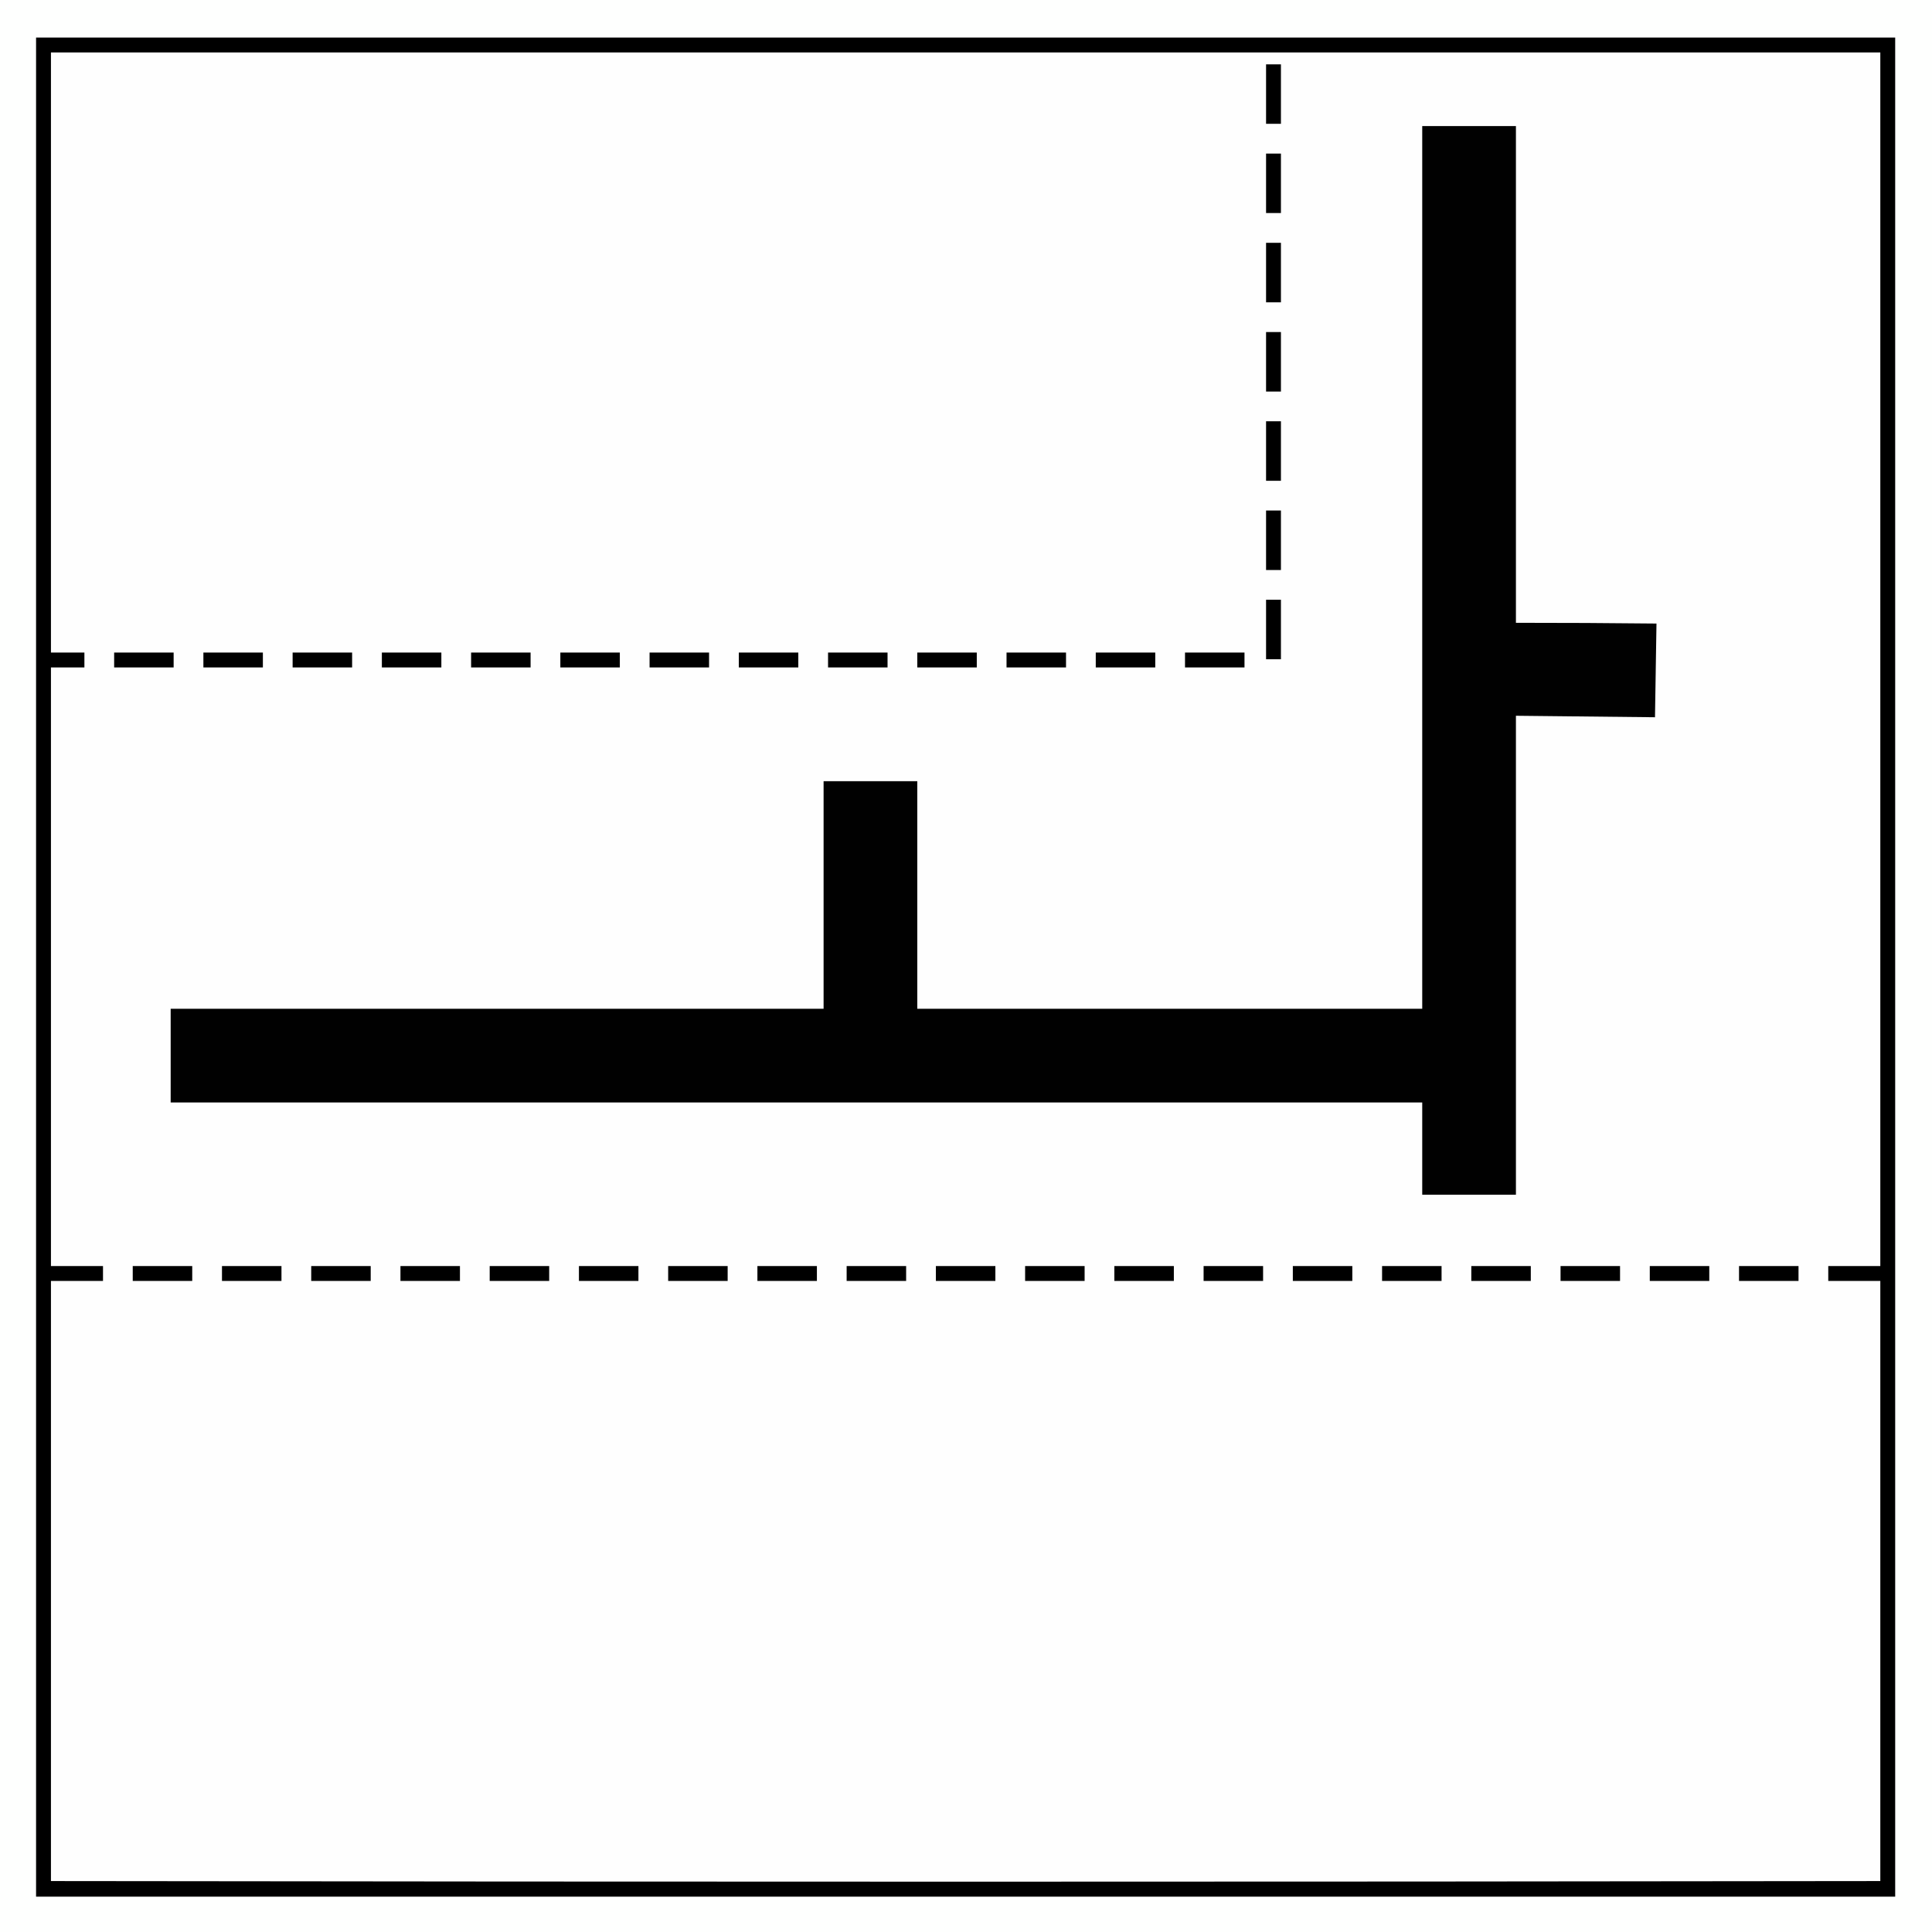
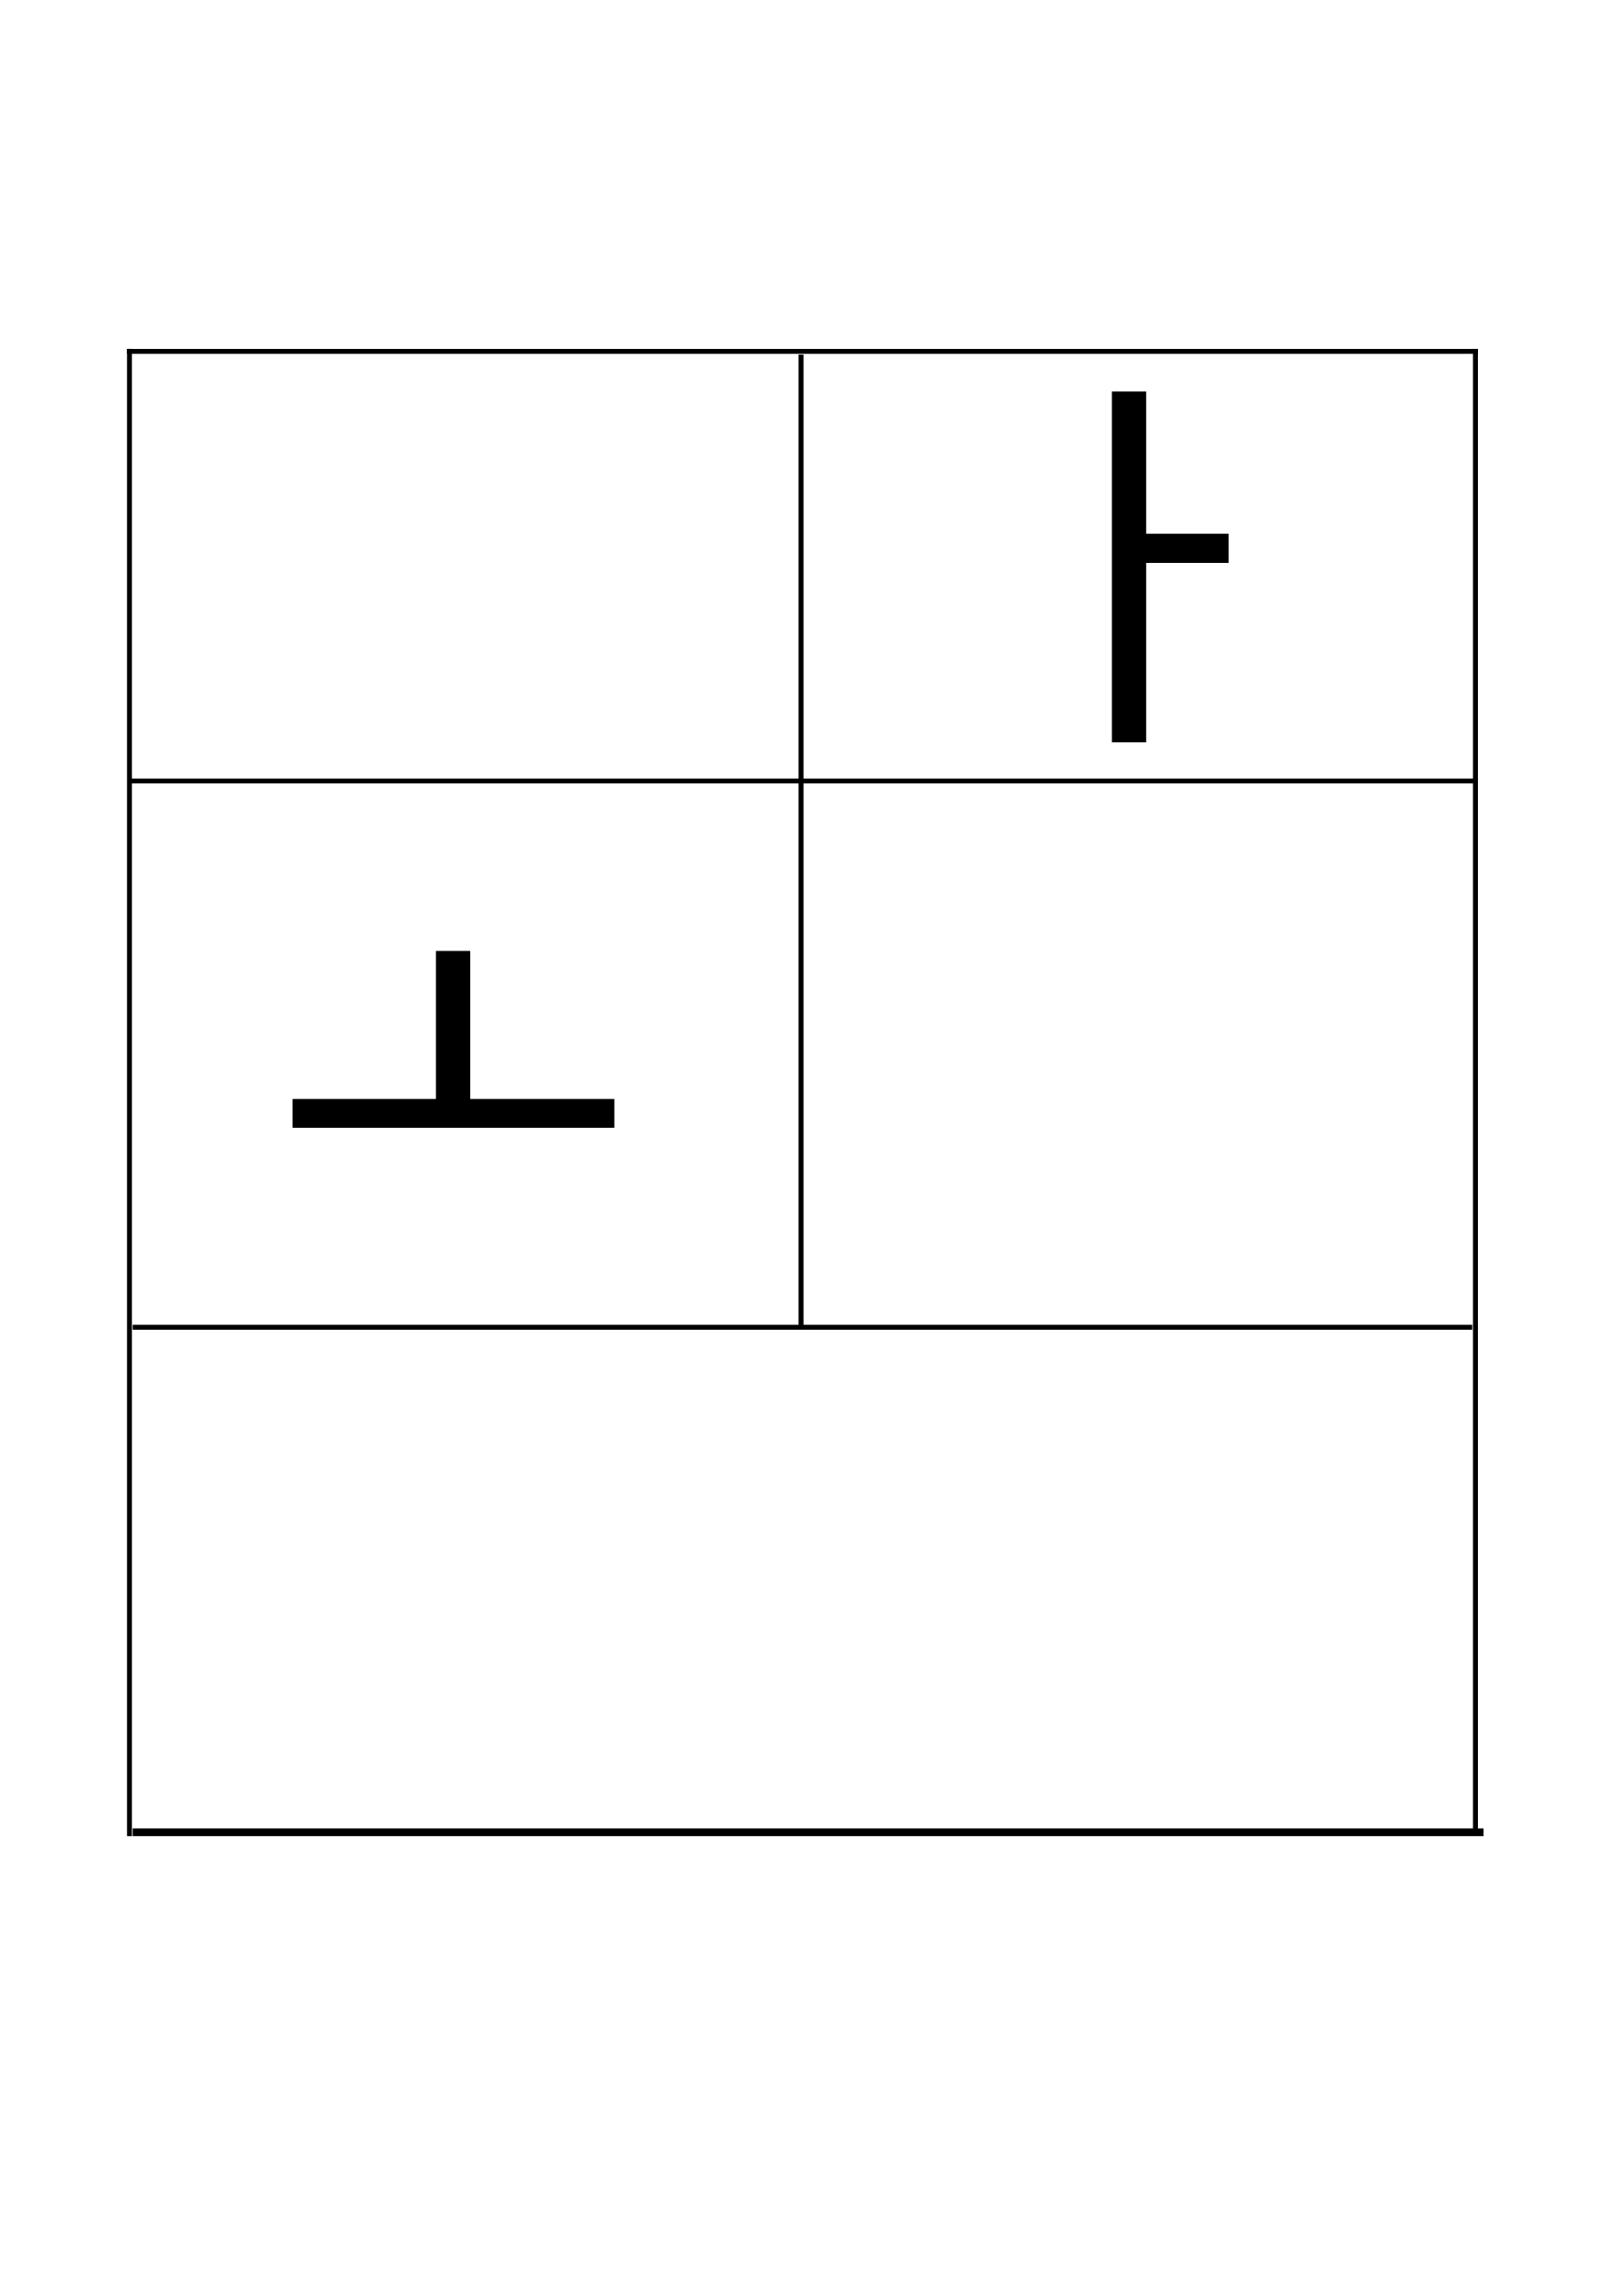
- <svg xmlns="http://www.w3.org/2000/svg" version="1.1" width="2598px" height="2598px" style="shape-rendering:geometricPrecision; text-rendering:geometricPrecision; image-rendering:optimizeQuality; fill-rule:evenodd; clip-rule:evenodd">
-   <g>
-     <path style="opacity:1" fill="#fefffe" d="M -0.5,-0.5 C 865.5,-0.5 1731.5,-0.5 2597.5,-0.5C 2597.5,865.5 2597.5,1731.5 2597.5,2597.5C 1731.5,2597.5 865.5,2597.5 -0.5,2597.5C -0.5,1731.5 -0.5,865.5 -0.5,-0.5 Z" />
-   </g>
-   <g>
-     <path style="opacity:1" fill="#000000" d="M 48.5,50.5 C 881.833,50.5 1715.17,50.5 2548.5,50.5C 2548.5,883.833 2548.5,1717.17 2548.5,2550.5C 1715.17,2550.5 881.833,2550.5 48.5,2550.5C 48.5,1717.17 48.5,883.833 48.5,50.5 Z" />
-   </g>
-   <g>
-     <path style="opacity:1" fill="#fefefe" d="M 68.5,70.5 C 888.5,70.5 1708.5,70.5 2528.5,70.5C 2528.5,614.5 2528.5,1158.5 2528.5,1702.5C 2505.17,1702.5 2481.83,1702.5 2458.5,1702.5C 2458.5,1709.17 2458.5,1715.83 2458.5,1722.5C 2481.83,1722.5 2505.17,1722.5 2528.5,1722.5C 2528.5,1991.5 2528.5,2260.5 2528.5,2529.5C 1708.52,2530.6 888.524,2530.6 68.5,2529.5C 68.5,2260.5 68.5,1991.5 68.5,1722.5C 91.833,1722.5 115.167,1722.5 138.5,1722.5C 138.5,1715.83 138.5,1709.17 138.5,1702.5C 115.167,1702.5 91.833,1702.5 68.5,1702.5C 68.5,1434.17 68.5,1165.83 68.5,897.5C 83.5,897.5 98.5,897.5 113.5,897.5C 113.5,890.833 113.5,884.167 113.5,877.5C 98.5,877.5 83.5,877.5 68.5,877.5C 68.5,608.5 68.5,339.5 68.5,70.5 Z" />
-   </g>
-   <g>
-     <path style="opacity:1" fill="#000000" d="M 1702.5,86.5 C 1709.17,86.5 1715.83,86.5 1722.5,86.5C 1722.5,113.167 1722.5,139.833 1722.5,166.5C 1715.83,166.5 1709.17,166.5 1702.5,166.5C 1702.5,139.833 1702.5,113.167 1702.5,86.5 Z" />
-   </g>
-   <g>
-     <path style="opacity:1" fill="#010101" d="M 1912.5,169.5 C 1954.5,169.5 1996.5,169.5 2038.5,169.5C 2038.5,392.167 2038.5,614.833 2038.5,837.5C 2101.5,837.462 2164.5,837.795 2227.5,838.5C 2226.84,880.5 2226.18,922.5 2225.5,964.5C 2163.17,963.833 2100.83,963.167 2038.5,962.5C 2038.5,1177.17 2038.5,1391.83 2038.5,1606.5C 1996.5,1606.5 1954.5,1606.5 1912.5,1606.5C 1912.5,1565.17 1912.5,1523.83 1912.5,1482.5C 1351.5,1482.5 790.5,1482.5 229.5,1482.5C 229.5,1440.5 229.5,1398.5 229.5,1356.5C 522.167,1356.5 814.833,1356.5 1107.5,1356.5C 1107.5,1254.5 1107.5,1152.5 1107.5,1050.5C 1149.5,1050.5 1191.5,1050.5 1233.5,1050.5C 1233.5,1152.5 1233.5,1254.5 1233.5,1356.5C 1459.83,1356.5 1686.17,1356.5 1912.5,1356.5C 1912.5,960.833 1912.5,565.167 1912.5,169.5 Z" />
-   </g>
-   <g>
-     <path style="opacity:1" fill="#000000" d="M 1702.5,206.5 C 1709.17,206.5 1715.83,206.5 1722.5,206.5C 1722.5,233.167 1722.5,259.833 1722.5,286.5C 1715.83,286.5 1709.17,286.5 1702.5,286.5C 1702.5,259.833 1702.5,233.167 1702.5,206.5 Z" />
-   </g>
-   <g>
-     <path style="opacity:1" fill="#000000" d="M 1702.5,326.5 C 1709.17,326.5 1715.83,326.5 1722.5,326.5C 1722.5,353.167 1722.5,379.833 1722.5,406.5C 1715.83,406.5 1709.17,406.5 1702.5,406.5C 1702.5,379.833 1702.5,353.167 1702.5,326.5 Z" />
-   </g>
-   <g>
-     <path style="opacity:1" fill="#000000" d="M 1702.5,446.5 C 1709.17,446.5 1715.83,446.5 1722.5,446.5C 1722.5,473.167 1722.5,499.833 1722.5,526.5C 1715.83,526.5 1709.17,526.5 1702.5,526.5C 1702.5,499.833 1702.5,473.167 1702.5,446.5 Z" />
-   </g>
-   <g>
-     <path style="opacity:1" fill="#000000" d="M 1702.5,566.5 C 1709.17,566.5 1715.83,566.5 1722.5,566.5C 1722.5,593.167 1722.5,619.833 1722.5,646.5C 1715.83,646.5 1709.17,646.5 1702.5,646.5C 1702.5,619.833 1702.5,593.167 1702.5,566.5 Z" />
-   </g>
-   <g>
-     <path style="opacity:1" fill="#000000" d="M 1702.5,686.5 C 1709.17,686.5 1715.83,686.5 1722.5,686.5C 1722.5,713.167 1722.5,739.833 1722.5,766.5C 1715.83,766.5 1709.17,766.5 1702.5,766.5C 1702.5,739.833 1702.5,713.167 1702.5,686.5 Z" />
-   </g>
-   <g>
-     <path style="opacity:1" fill="#000000" d="M 1702.5,806.5 C 1709.17,806.5 1715.83,806.5 1722.5,806.5C 1722.5,833.167 1722.5,859.833 1722.5,886.5C 1715.83,886.5 1709.17,886.5 1702.5,886.5C 1702.5,859.833 1702.5,833.167 1702.5,806.5 Z" />
-   </g>
-   <g>
-     <path style="opacity:1" fill="#000000" d="M 153.5,877.5 C 180.167,877.5 206.833,877.5 233.5,877.5C 233.5,884.167 233.5,890.833 233.5,897.5C 206.833,897.5 180.167,897.5 153.5,897.5C 153.5,890.833 153.5,884.167 153.5,877.5 Z" />
-   </g>
-   <g>
-     <path style="opacity:1" fill="#000000" d="M 273.5,877.5 C 300.167,877.5 326.833,877.5 353.5,877.5C 353.5,884.167 353.5,890.833 353.5,897.5C 326.833,897.5 300.167,897.5 273.5,897.5C 273.5,890.833 273.5,884.167 273.5,877.5 Z" />
-   </g>
-   <g>
-     <path style="opacity:1" fill="#000000" d="M 393.5,877.5 C 420.167,877.5 446.833,877.5 473.5,877.5C 473.5,884.167 473.5,890.833 473.5,897.5C 446.833,897.5 420.167,897.5 393.5,897.5C 393.5,890.833 393.5,884.167 393.5,877.5 Z" />
-   </g>
-   <g>
-     <path style="opacity:1" fill="#000000" d="M 513.5,877.5 C 540.167,877.5 566.833,877.5 593.5,877.5C 593.5,884.167 593.5,890.833 593.5,897.5C 566.833,897.5 540.167,897.5 513.5,897.5C 513.5,890.833 513.5,884.167 513.5,877.5 Z" />
-   </g>
-   <g>
-     <path style="opacity:1" fill="#000000" d="M 633.5,877.5 C 660.167,877.5 686.833,877.5 713.5,877.5C 713.5,884.167 713.5,890.833 713.5,897.5C 686.833,897.5 660.167,897.5 633.5,897.5C 633.5,890.833 633.5,884.167 633.5,877.5 Z" />
-   </g>
-   <g>
-     <path style="opacity:1" fill="#000000" d="M 753.5,877.5 C 780.167,877.5 806.833,877.5 833.5,877.5C 833.5,884.167 833.5,890.833 833.5,897.5C 806.833,897.5 780.167,897.5 753.5,897.5C 753.5,890.833 753.5,884.167 753.5,877.5 Z" />
-   </g>
-   <g>
-     <path style="opacity:1" fill="#000000" d="M 873.5,877.5 C 900.167,877.5 926.833,877.5 953.5,877.5C 953.5,884.167 953.5,890.833 953.5,897.5C 926.833,897.5 900.167,897.5 873.5,897.5C 873.5,890.833 873.5,884.167 873.5,877.5 Z" />
-   </g>
-   <g>
-     <path style="opacity:1" fill="#000000" d="M 993.5,877.5 C 1020.17,877.5 1046.83,877.5 1073.5,877.5C 1073.5,884.167 1073.5,890.833 1073.5,897.5C 1046.83,897.5 1020.17,897.5 993.5,897.5C 993.5,890.833 993.5,884.167 993.5,877.5 Z" />
-   </g>
-   <g>
-     <path style="opacity:1" fill="#000000" d="M 1113.5,877.5 C 1140.17,877.5 1166.83,877.5 1193.5,877.5C 1193.5,884.167 1193.5,890.833 1193.5,897.5C 1166.83,897.5 1140.17,897.5 1113.5,897.5C 1113.5,890.833 1113.5,884.167 1113.5,877.5 Z" />
-   </g>
-   <g>
-     <path style="opacity:1" fill="#000000" d="M 1233.5,877.5 C 1260.17,877.5 1286.83,877.5 1313.5,877.5C 1313.5,884.167 1313.5,890.833 1313.5,897.5C 1286.83,897.5 1260.17,897.5 1233.5,897.5C 1233.5,890.833 1233.5,884.167 1233.5,877.5 Z" />
-   </g>
-   <g>
-     <path style="opacity:1" fill="#000000" d="M 1353.5,877.5 C 1380.17,877.5 1406.83,877.5 1433.5,877.5C 1433.5,884.167 1433.5,890.833 1433.5,897.5C 1406.83,897.5 1380.17,897.5 1353.5,897.5C 1353.5,890.833 1353.5,884.167 1353.5,877.5 Z" />
-   </g>
-   <g>
-     <path style="opacity:1" fill="#000000" d="M 1473.5,877.5 C 1500.17,877.5 1526.83,877.5 1553.5,877.5C 1553.5,884.167 1553.5,890.833 1553.5,897.5C 1526.83,897.5 1500.17,897.5 1473.5,897.5C 1473.5,890.833 1473.5,884.167 1473.5,877.5 Z" />
-   </g>
-   <g>
-     <path style="opacity:1" fill="#000000" d="M 1593.5,877.5 C 1620.17,877.5 1646.83,877.5 1673.5,877.5C 1673.5,884.167 1673.5,890.833 1673.5,897.5C 1646.83,897.5 1620.17,897.5 1593.5,897.5C 1593.5,890.833 1593.5,884.167 1593.5,877.5 Z" />
-   </g>
-   <g>
-     <path style="opacity:1" fill="#000000" d="M 178.5,1702.5 C 205.167,1702.5 231.833,1702.5 258.5,1702.5C 258.5,1709.17 258.5,1715.83 258.5,1722.5C 231.833,1722.5 205.167,1722.5 178.5,1722.5C 178.5,1715.83 178.5,1709.17 178.5,1702.5 Z" />
-   </g>
-   <g>
-     <path style="opacity:1" fill="#000000" d="M 298.5,1702.5 C 325.167,1702.5 351.833,1702.5 378.5,1702.5C 378.5,1709.17 378.5,1715.83 378.5,1722.5C 351.833,1722.5 325.167,1722.5 298.5,1722.5C 298.5,1715.83 298.5,1709.17 298.5,1702.5 Z" />
-   </g>
-   <g>
-     <path style="opacity:1" fill="#000000" d="M 418.5,1702.5 C 445.167,1702.5 471.833,1702.5 498.5,1702.5C 498.5,1709.17 498.5,1715.83 498.5,1722.5C 471.833,1722.5 445.167,1722.5 418.5,1722.5C 418.5,1715.83 418.5,1709.17 418.5,1702.5 Z" />
-   </g>
-   <g>
-     <path style="opacity:1" fill="#000000" d="M 538.5,1702.5 C 565.167,1702.5 591.833,1702.5 618.5,1702.5C 618.5,1709.17 618.5,1715.83 618.5,1722.5C 591.833,1722.5 565.167,1722.5 538.5,1722.5C 538.5,1715.83 538.5,1709.17 538.5,1702.5 Z" />
-   </g>
-   <g>
-     <path style="opacity:1" fill="#000000" d="M 658.5,1702.5 C 685.167,1702.5 711.833,1702.5 738.5,1702.5C 738.5,1709.17 738.5,1715.83 738.5,1722.5C 711.833,1722.5 685.167,1722.5 658.5,1722.5C 658.5,1715.83 658.5,1709.17 658.5,1702.5 Z" />
-   </g>
-   <g>
-     <path style="opacity:1" fill="#000000" d="M 778.5,1702.5 C 805.167,1702.5 831.833,1702.5 858.5,1702.5C 858.5,1709.17 858.5,1715.83 858.5,1722.5C 831.833,1722.5 805.167,1722.5 778.5,1722.5C 778.5,1715.83 778.5,1709.17 778.5,1702.5 Z" />
-   </g>
-   <g>
-     <path style="opacity:1" fill="#000000" d="M 898.5,1702.5 C 925.167,1702.5 951.833,1702.5 978.5,1702.5C 978.5,1709.17 978.5,1715.83 978.5,1722.5C 951.833,1722.5 925.167,1722.5 898.5,1722.5C 898.5,1715.83 898.5,1709.17 898.5,1702.5 Z" />
-   </g>
-   <g>
-     <path style="opacity:1" fill="#000000" d="M 1018.5,1702.5 C 1045.17,1702.5 1071.83,1702.5 1098.5,1702.5C 1098.5,1709.17 1098.5,1715.83 1098.5,1722.5C 1071.83,1722.5 1045.17,1722.5 1018.5,1722.5C 1018.5,1715.83 1018.5,1709.17 1018.5,1702.5 Z" />
-   </g>
-   <g>
-     <path style="opacity:1" fill="#000000" d="M 1138.5,1702.5 C 1165.17,1702.5 1191.83,1702.5 1218.5,1702.5C 1218.5,1709.17 1218.5,1715.83 1218.5,1722.5C 1191.83,1722.5 1165.17,1722.5 1138.5,1722.5C 1138.5,1715.83 1138.5,1709.17 1138.5,1702.5 Z" />
-   </g>
-   <g>
-     <path style="opacity:1" fill="#000000" d="M 1258.5,1702.5 C 1285.17,1702.5 1311.83,1702.5 1338.5,1702.5C 1338.5,1709.17 1338.5,1715.83 1338.5,1722.5C 1311.83,1722.5 1285.17,1722.5 1258.5,1722.5C 1258.5,1715.83 1258.5,1709.17 1258.5,1702.5 Z" />
-   </g>
-   <g>
-     <path style="opacity:1" fill="#000000" d="M 1378.5,1702.5 C 1405.17,1702.5 1431.83,1702.5 1458.5,1702.5C 1458.5,1709.17 1458.5,1715.83 1458.5,1722.5C 1431.83,1722.5 1405.17,1722.5 1378.5,1722.5C 1378.5,1715.83 1378.5,1709.17 1378.5,1702.5 Z" />
-   </g>
-   <g>
-     <path style="opacity:1" fill="#000000" d="M 1498.5,1702.5 C 1525.17,1702.5 1551.83,1702.5 1578.5,1702.5C 1578.5,1709.17 1578.5,1715.83 1578.5,1722.5C 1551.83,1722.5 1525.17,1722.5 1498.5,1722.5C 1498.5,1715.83 1498.5,1709.17 1498.5,1702.5 Z" />
-   </g>
-   <g>
-     <path style="opacity:1" fill="#000000" d="M 1618.5,1702.5 C 1645.17,1702.5 1671.83,1702.5 1698.5,1702.5C 1698.5,1709.17 1698.5,1715.83 1698.5,1722.5C 1671.83,1722.5 1645.17,1722.5 1618.5,1722.5C 1618.5,1715.83 1618.5,1709.17 1618.5,1702.5 Z" />
-   </g>
-   <g>
-     <path style="opacity:1" fill="#000000" d="M 1738.5,1702.5 C 1765.17,1702.5 1791.83,1702.5 1818.5,1702.5C 1818.5,1709.17 1818.5,1715.83 1818.5,1722.5C 1791.83,1722.5 1765.17,1722.5 1738.5,1722.5C 1738.5,1715.83 1738.5,1709.17 1738.5,1702.5 Z" />
-   </g>
-   <g>
-     <path style="opacity:1" fill="#000000" d="M 1858.5,1702.5 C 1885.17,1702.5 1911.83,1702.5 1938.5,1702.5C 1938.5,1709.17 1938.5,1715.83 1938.5,1722.5C 1911.83,1722.5 1885.17,1722.5 1858.5,1722.5C 1858.5,1715.83 1858.5,1709.17 1858.5,1702.5 Z" />
-   </g>
-   <g>
-     <path style="opacity:1" fill="#000000" d="M 1978.5,1702.5 C 2005.17,1702.5 2031.83,1702.5 2058.5,1702.5C 2058.5,1709.17 2058.5,1715.83 2058.5,1722.5C 2031.83,1722.5 2005.17,1722.5 1978.5,1722.5C 1978.5,1715.83 1978.5,1709.17 1978.5,1702.5 Z" />
-   </g>
-   <g>
-     <path style="opacity:1" fill="#000000" d="M 2098.5,1702.5 C 2125.17,1702.5 2151.83,1702.5 2178.5,1702.5C 2178.5,1709.17 2178.5,1715.83 2178.5,1722.5C 2151.83,1722.5 2125.17,1722.5 2098.5,1722.5C 2098.5,1715.83 2098.5,1709.17 2098.5,1702.5 Z" />
-   </g>
-   <g>
-     <path style="opacity:1" fill="#000000" d="M 2218.5,1702.5 C 2245.17,1702.5 2271.83,1702.5 2298.5,1702.5C 2298.5,1709.17 2298.5,1715.83 2298.5,1722.5C 2271.83,1722.5 2245.17,1722.5 2218.5,1722.5C 2218.5,1715.83 2218.5,1709.17 2218.5,1702.5 Z" />
-   </g>
-   <g>
-     <path style="opacity:1" fill="#000000" d="M 2338.5,1702.5 C 2365.17,1702.5 2391.83,1702.5 2418.5,1702.5C 2418.5,1709.17 2418.5,1715.83 2418.5,1722.5C 2391.83,1722.5 2365.17,1722.5 2338.5,1722.5C 2338.5,1715.83 2338.5,1709.17 2338.5,1702.5 Z" />
+ <svg xmlns="http://www.w3.org/2000/svg" width="210mm" height="297mm" viewBox="0 0 210 297" version="1.1" id="svg5">
+   <defs id="defs2">
+     <rect x="393.647" y="171.09" width="212.82" height="228.12" id="rect3089" />
+     <rect x="65.376" y="383.91" width="247.594" height="235.075" id="rect3072" />
+     <rect x="361.654" y="485.452" width="376.955" height="322.707" id="rect1568" />
+     <rect x="102.932" y="219.775" width="401.993" height="223.948" id="rect1562" />
+   </defs>
+   <g id="layer1" style="display:inline">
+     <rect style="fill:#000000;stroke:#000000;stroke-width:0.265" id="rect1428" width="174.446" height="0.368" x="16.561" y="45.268" />
+     <rect style="fill:#000000;stroke:#000000;stroke-width:0.265" id="rect1432" width="0.368" height="192.112" x="16.561" y="45.268" />
+     <rect style="fill:#000000;stroke:#000000;stroke-width:0.265" id="rect1438" width="0.368" height="191.375" x="190.639" y="45.268" />
+     <rect style="fill:#000000;stroke:#000000;stroke-width:0.265" id="rect1440" width="174.446" height="0.736" x="17.297" y="236.643" />
+     <rect style="fill:#000000;stroke:#000000;stroke-width:0.265" id="rect1444" width="172.974" height="0.368" x="17.297" y="171.502" />
+     <rect style="fill:#000000;stroke:#000000;stroke-width:0.265" id="rect1450" width="173.71" height="0.368" x="16.929" y="100.84" />
+     <rect style="fill:#000000;stroke:#000000;stroke-width:0.265" id="rect1452" width="0.368" height="125.498" x="103.416" y="46.004" />
+     <text xml:space="preserve" style="font-size:3.175px;white-space:pre;inline-size:46.281;display:inline;fill:#000000;stroke:#000000;stroke-width:0.265" x="32.755" y="65.877" id="text1508" />
+     <text xml:space="preserve" transform="scale(0.2645833)" id="text1566" style="font-style:normal;font-variant:normal;font-weight:normal;font-stretch:normal;font-size:192px;font-family:sans-serif;-inkscape-font-specification:'sans-serif, Normal';font-variant-ligatures:normal;font-variant-caps:normal;font-variant-numeric:normal;font-variant-east-asian:normal;white-space:pre;shape-inside:url(#rect1568);display:inline;fill:#000000;stroke:#000000" />
+     <text xml:space="preserve" transform="matrix(0.2645833,0,0,0.2645833,18.03346,7.728624)" id="text3070" style="font-style:normal;font-variant:normal;font-weight:normal;font-stretch:normal;font-size:192px;font-family:sans-serif;-inkscape-font-specification:'sans-serif, Normal';font-variant-ligatures:normal;font-variant-caps:normal;font-variant-numeric:normal;font-variant-east-asian:normal;white-space:pre;shape-inside:url(#rect3072);fill:#000000;stroke:#000000">
+       <tspan x="65.377" y="559.078" id="tspan3132">ㅗ</tspan>
+     </text>
+     <text xml:space="preserve" transform="matrix(0.2645833,0,0,0.2645833,19.87361,0.3680297)" id="text3087" style="font-style:normal;font-variant:normal;font-weight:normal;font-stretch:normal;font-size:192px;font-family:sans-serif;-inkscape-font-specification:'sans-serif, Normal';font-variant-ligatures:normal;font-variant-caps:normal;font-variant-numeric:normal;font-variant-east-asian:normal;white-space:pre;shape-inside:url(#rect3089);fill:#000000;stroke:#000000">
+       <tspan x="393.646" y="346.257" id="tspan3134">ㅏ</tspan>
+     </text>
  </g>
</svg>
